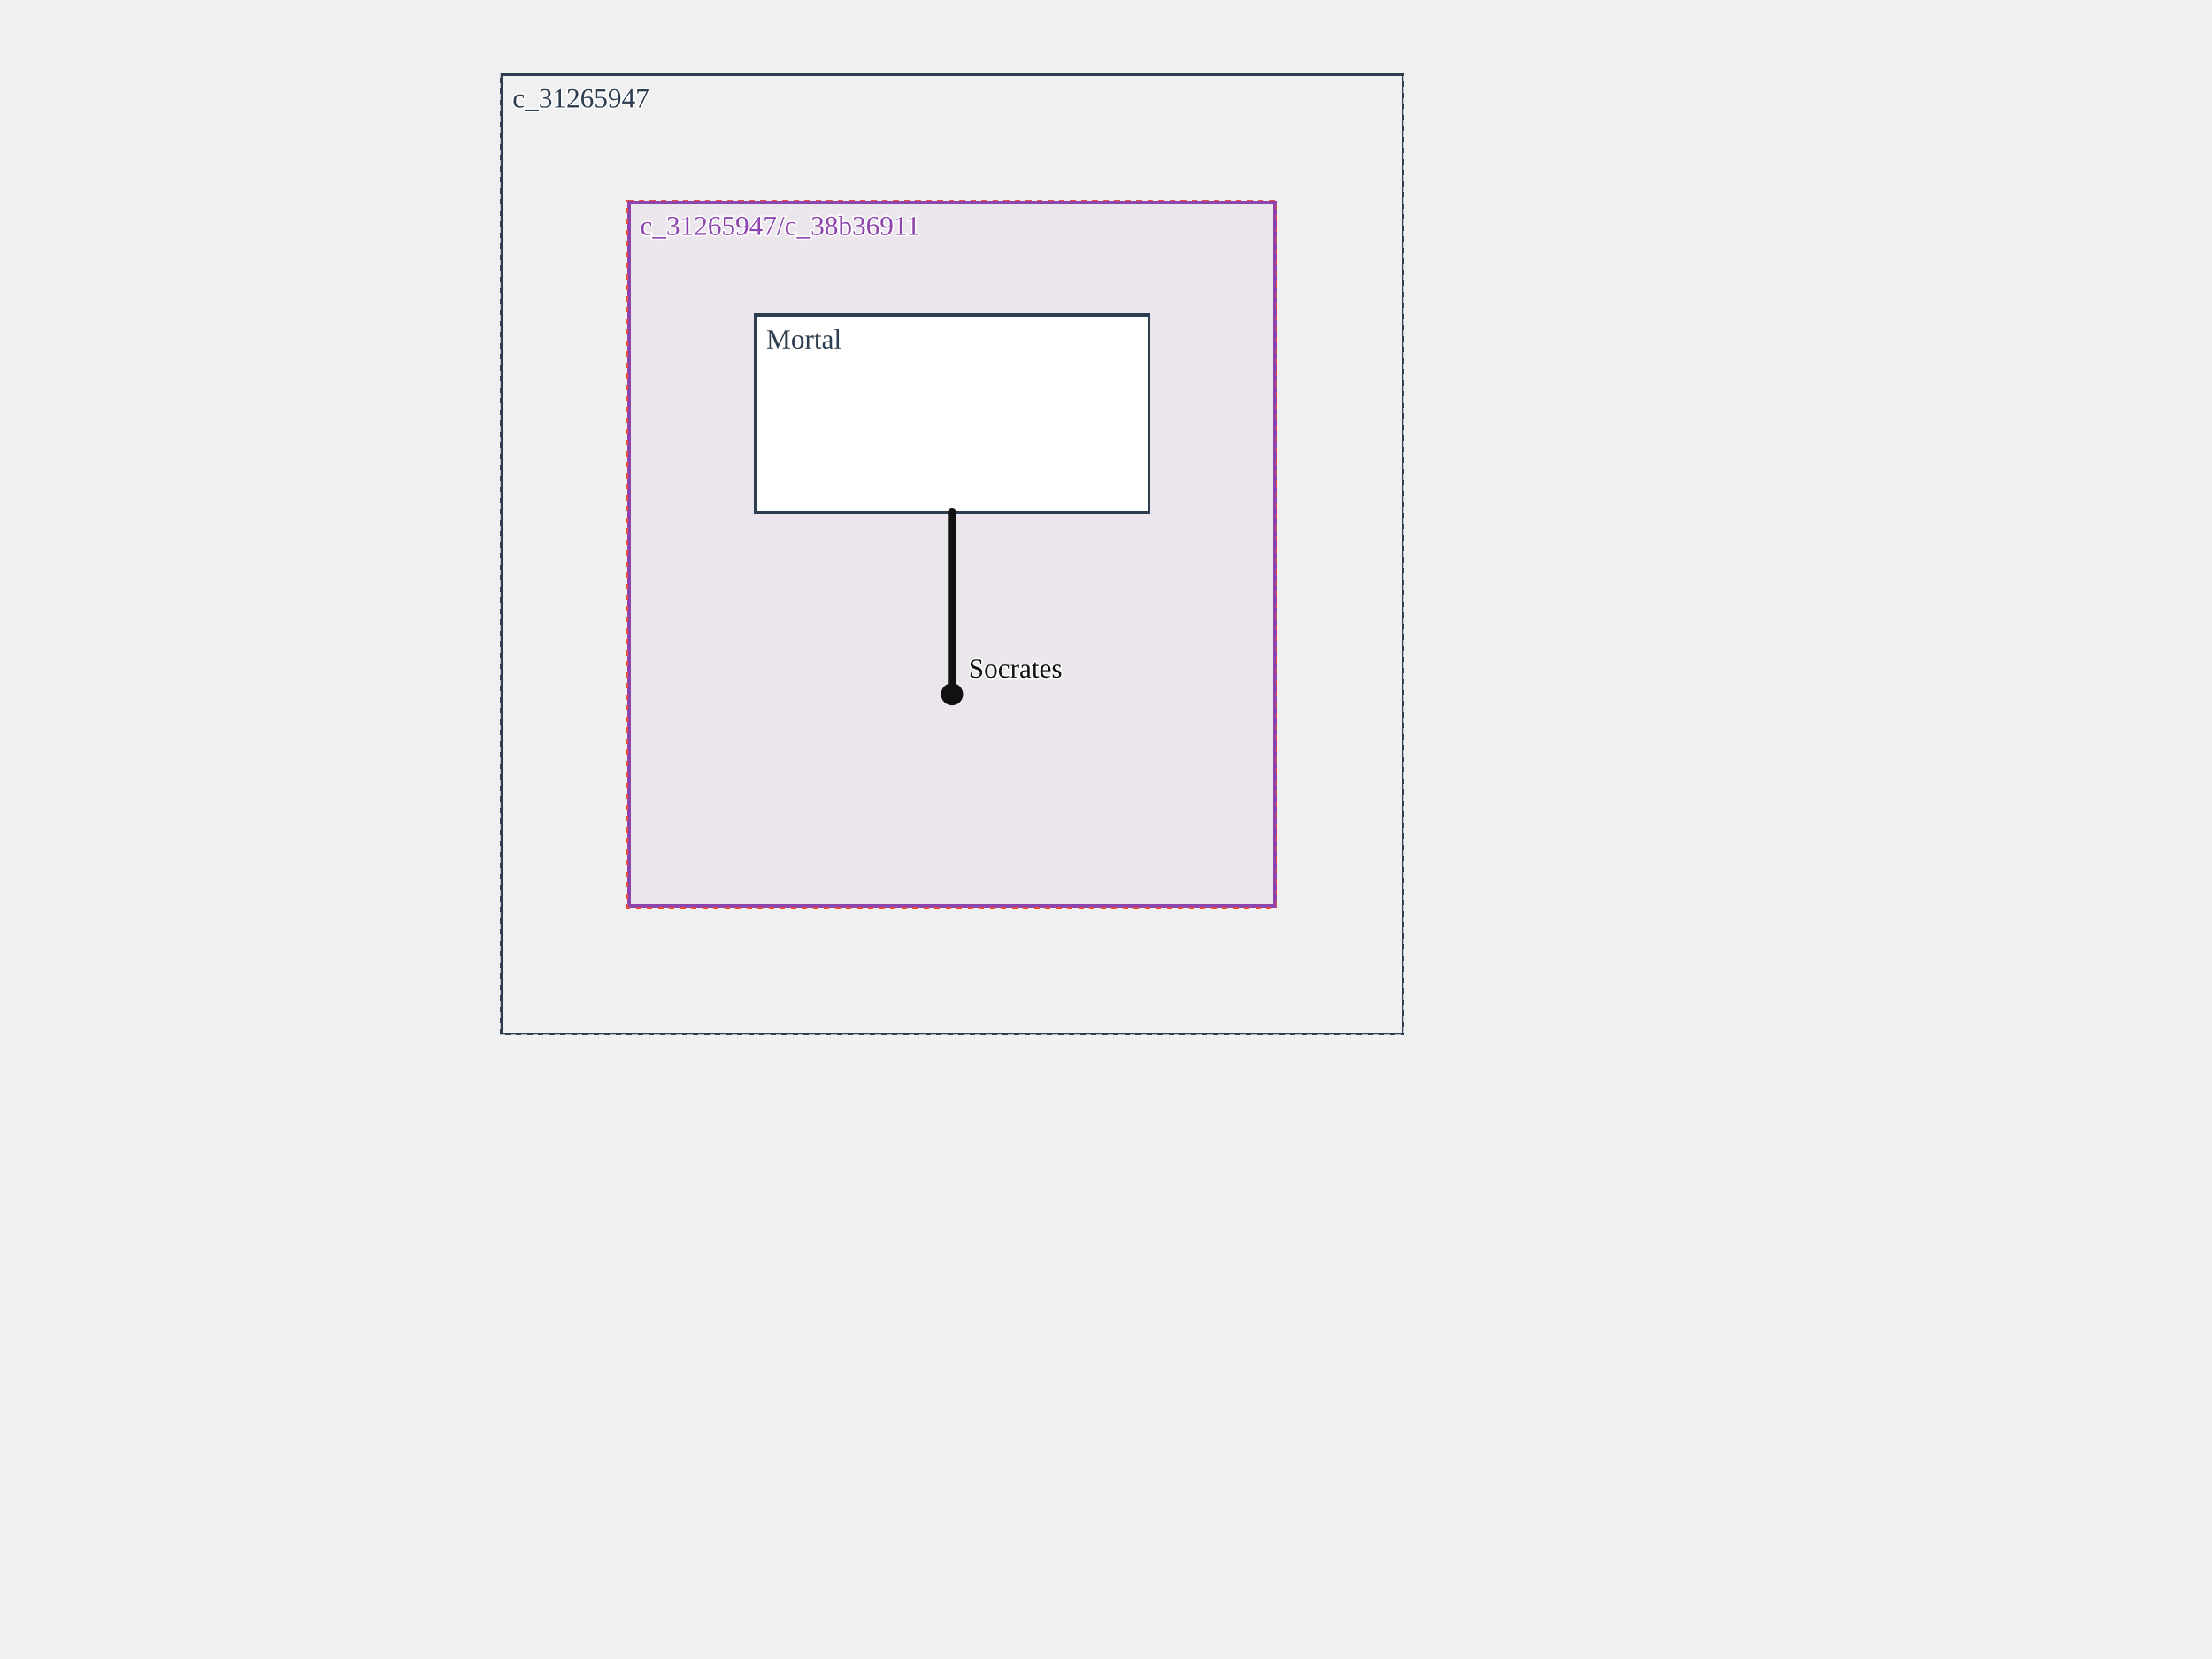
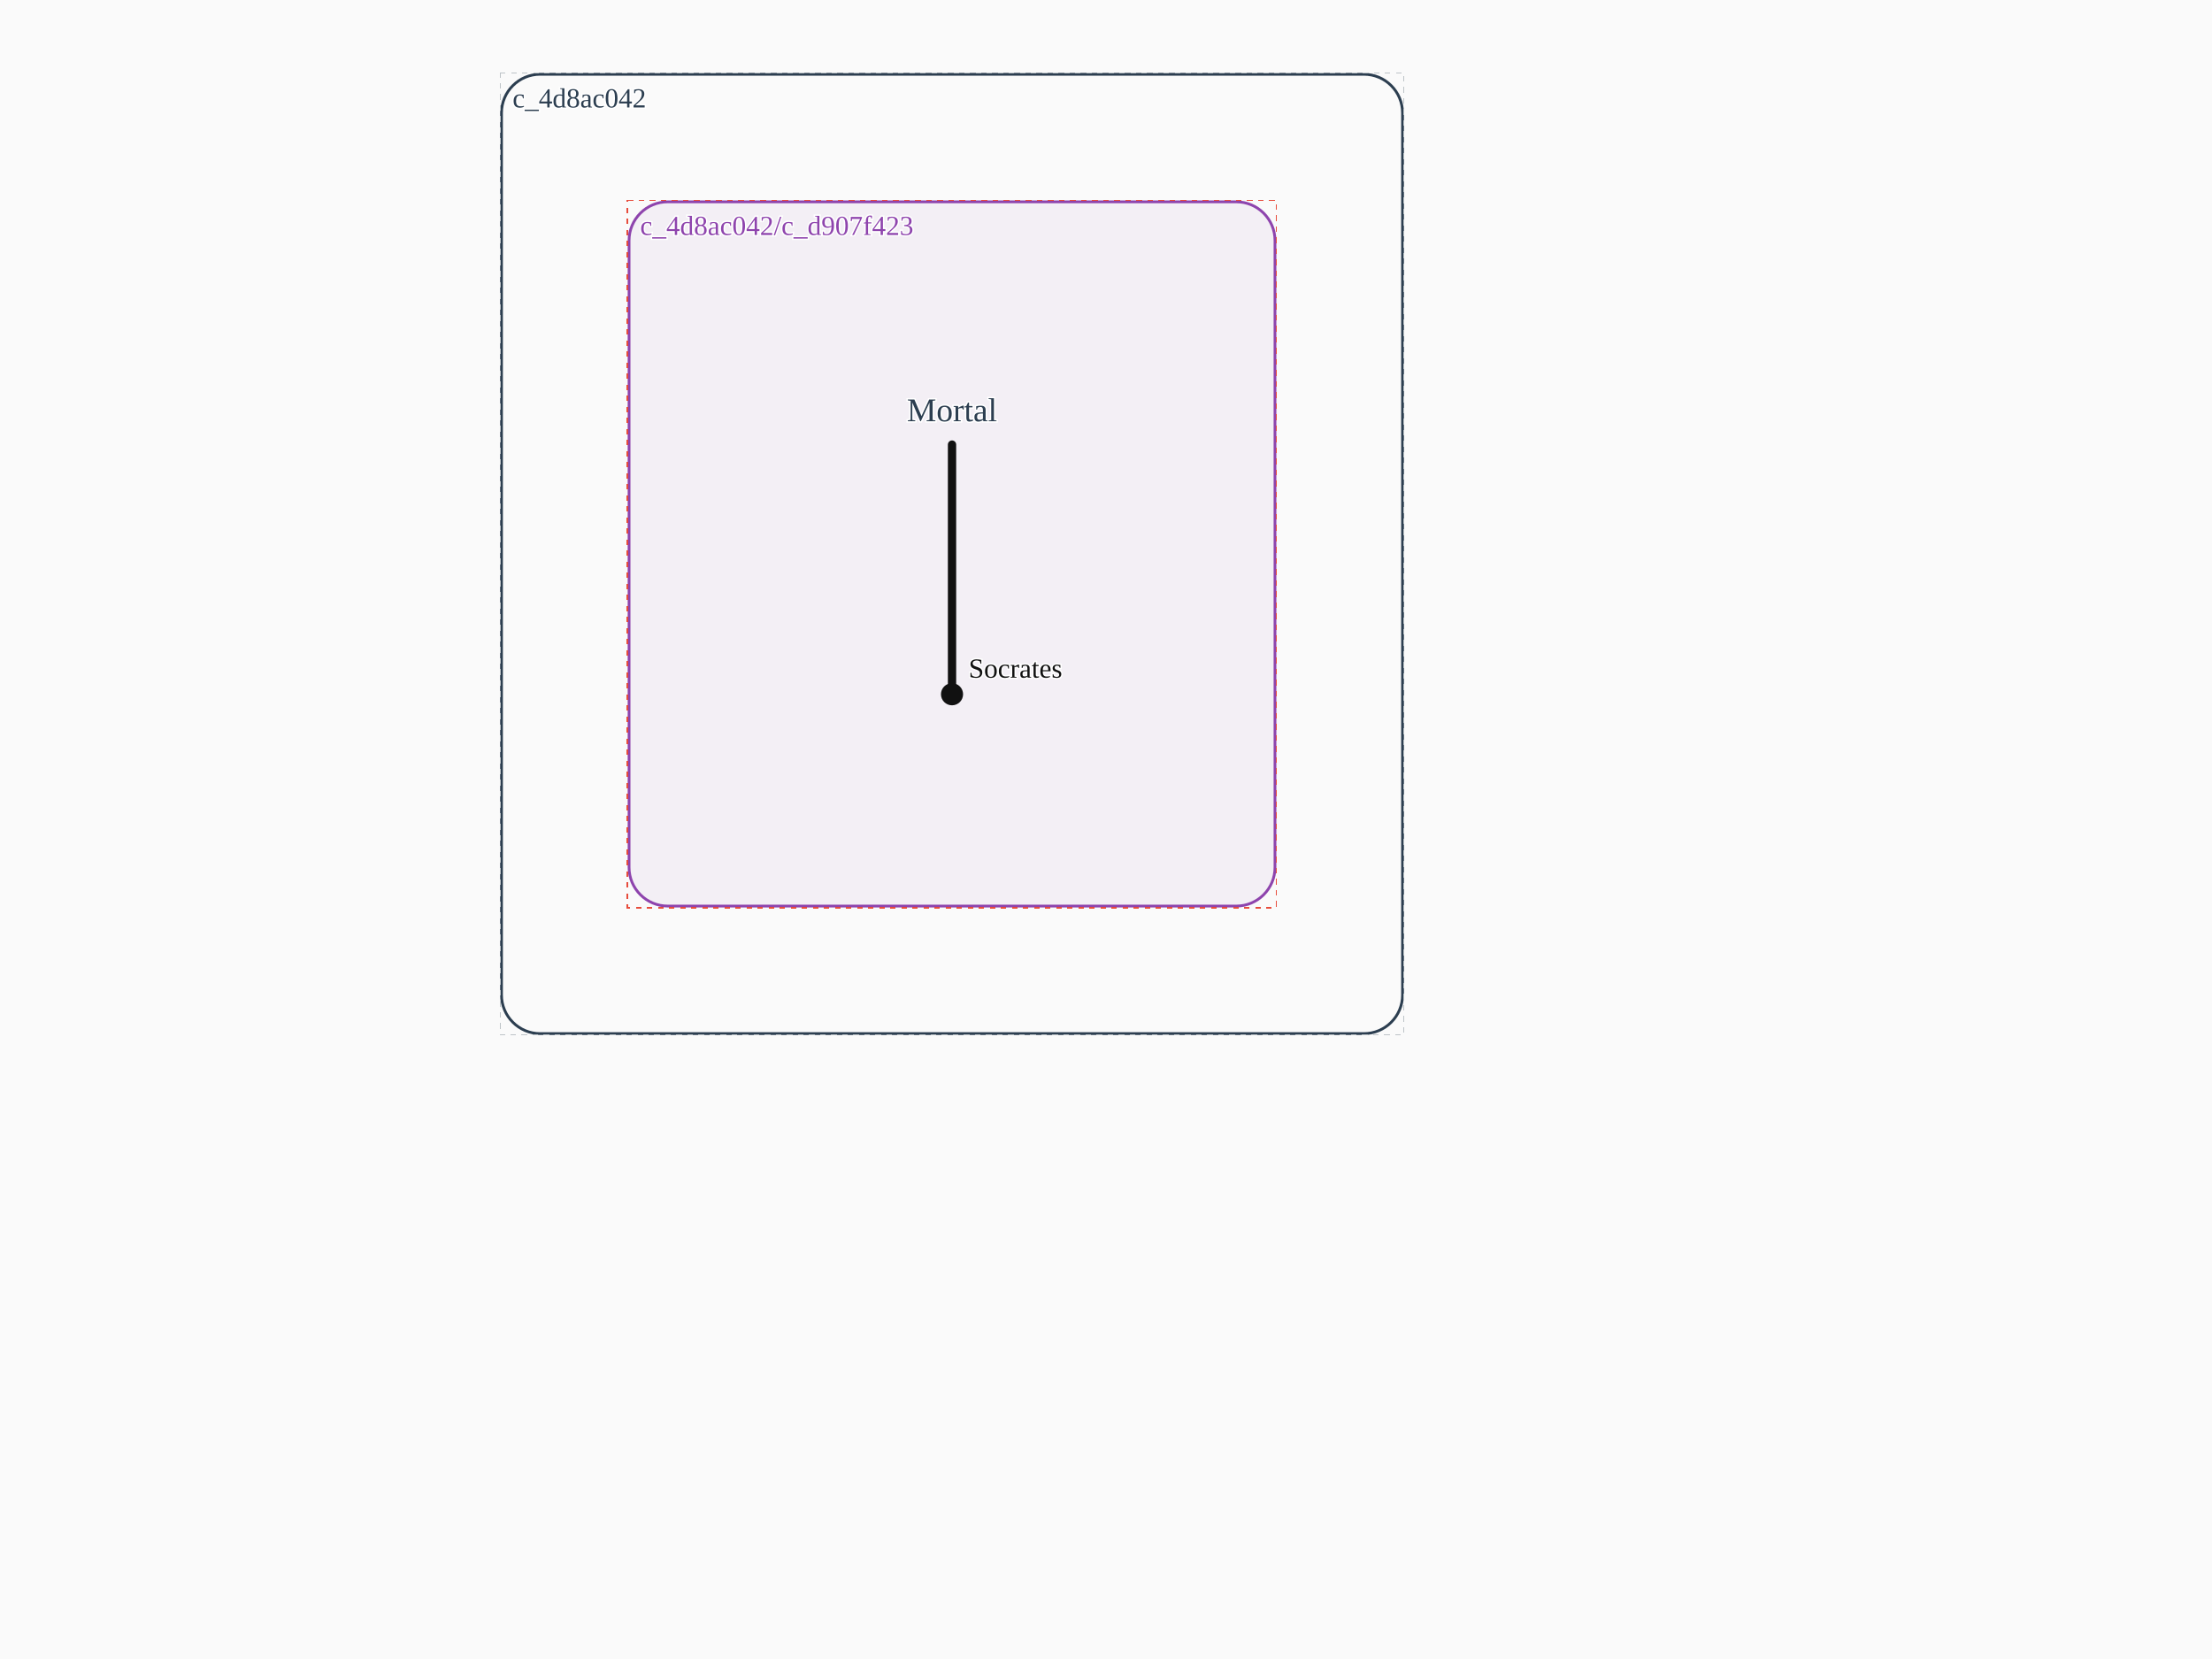
<svg xmlns="http://www.w3.org/2000/svg" width="800" height="600" viewBox="0 0 800 600">
+   <rect x="0" y="0" width="800" height="600" fill="#fafafa" />
  <g>
-     <rect x="181.378" y="26.861" width="325.871" height="346.960" fill="none" stroke="#2c3e50" stroke-width="1.0" shape-rendering="crispEdges" />
+     <rect x="181.378" y="26.861" width="325.871" height="346.960" fill="none" stroke="#2c3e50" stroke-width="1.0" rx="14.0" ry="14.0" shape-rendering="geometricPrecision" />
    <rect x="180.878" y="26.361" width="326.871" height="347.960" fill="none" stroke="#bdc3c7" stroke-width="0.4" stroke-dasharray="2,2" shape-rendering="crispEdges" />
-     <text x="185.378" y="38.861" font-size="10" fill="#2c3e50" stroke="white" stroke-width="1" paint-order="stroke fill">c_31265947</text>
-     <rect x="227.509" y="72.992" width="233.609" height="254.698" fill="rgba(142,68,173,0.06)" stroke="#8e44ad" stroke-width="1.0" shape-rendering="crispEdges" />
+     <text x="185.378" y="38.861" font-size="10" fill="#2c3e50" stroke="white" stroke-width="1" paint-order="stroke fill">c_4d8ac042</text>
+     <rect x="227.509" y="72.992" width="233.609" height="254.698" fill="rgba(142,68,173,0.06)" stroke="#8e44ad" stroke-width="1.0" rx="14.0" ry="14.0" shape-rendering="geometricPrecision" />
    <rect x="227.009" y="72.492" width="234.609" height="255.698" fill="none" stroke="#e74c3c" stroke-width="0.6" stroke-dasharray="2,2" shape-rendering="crispEdges" />
-     <text x="231.509" y="84.992" font-size="10" fill="#8e44ad" stroke="white" stroke-width="1" paint-order="stroke fill">c_31265947/c_38b36911</text>
+     <text x="231.509" y="84.992" font-size="10" fill="#8e44ad" stroke="white" stroke-width="1" paint-order="stroke fill">c_4d8ac042/c_d907f423</text>
    <line x1="344.313" y1="200.340" x2="344.313" y2="200.340" stroke="#7f8c8d" stroke-width="1" stroke-dasharray="3,3" />
-     <rect x="273.140" y="114.010" width="142.347" height="71.174" fill="white" stroke="#2c3e50" stroke-width="1.2" shape-rendering="crispEdges" />
-     <text x="277.140" y="126.010" font-size="10" fill="#2c3e50" stroke="white" stroke-width="1" paint-order="stroke fill">Mortal</text>
-     <line x1="344.313" y1="251.085" x2="344.313" y2="185.183" stroke="#111" stroke-width="3" stroke-linecap="round" />
+     <rect x="317.313" y="138.396" width="54.000" height="22.400" fill="none" stroke="none" />
+     <text x="344.313" y="149.596" font-size="12" text-anchor="middle" dominant-baseline="middle" fill="#2c3e50" stroke="white" stroke-width="1" paint-order="stroke fill">Mortal</text>
+     <path d="M 344.313,251.085 L 344.313,160.796" fill="none" stroke="#111" stroke-width="3" stroke-linecap="round" />
    <circle cx="344.313" cy="251.085" r="4.000" fill="#111" stroke="none" />
    <text x="350.313" y="245.085" font-size="10" fill="#111" stroke="white" stroke-width="1" paint-order="stroke fill">Socrates</text>
  </g>
</svg>
